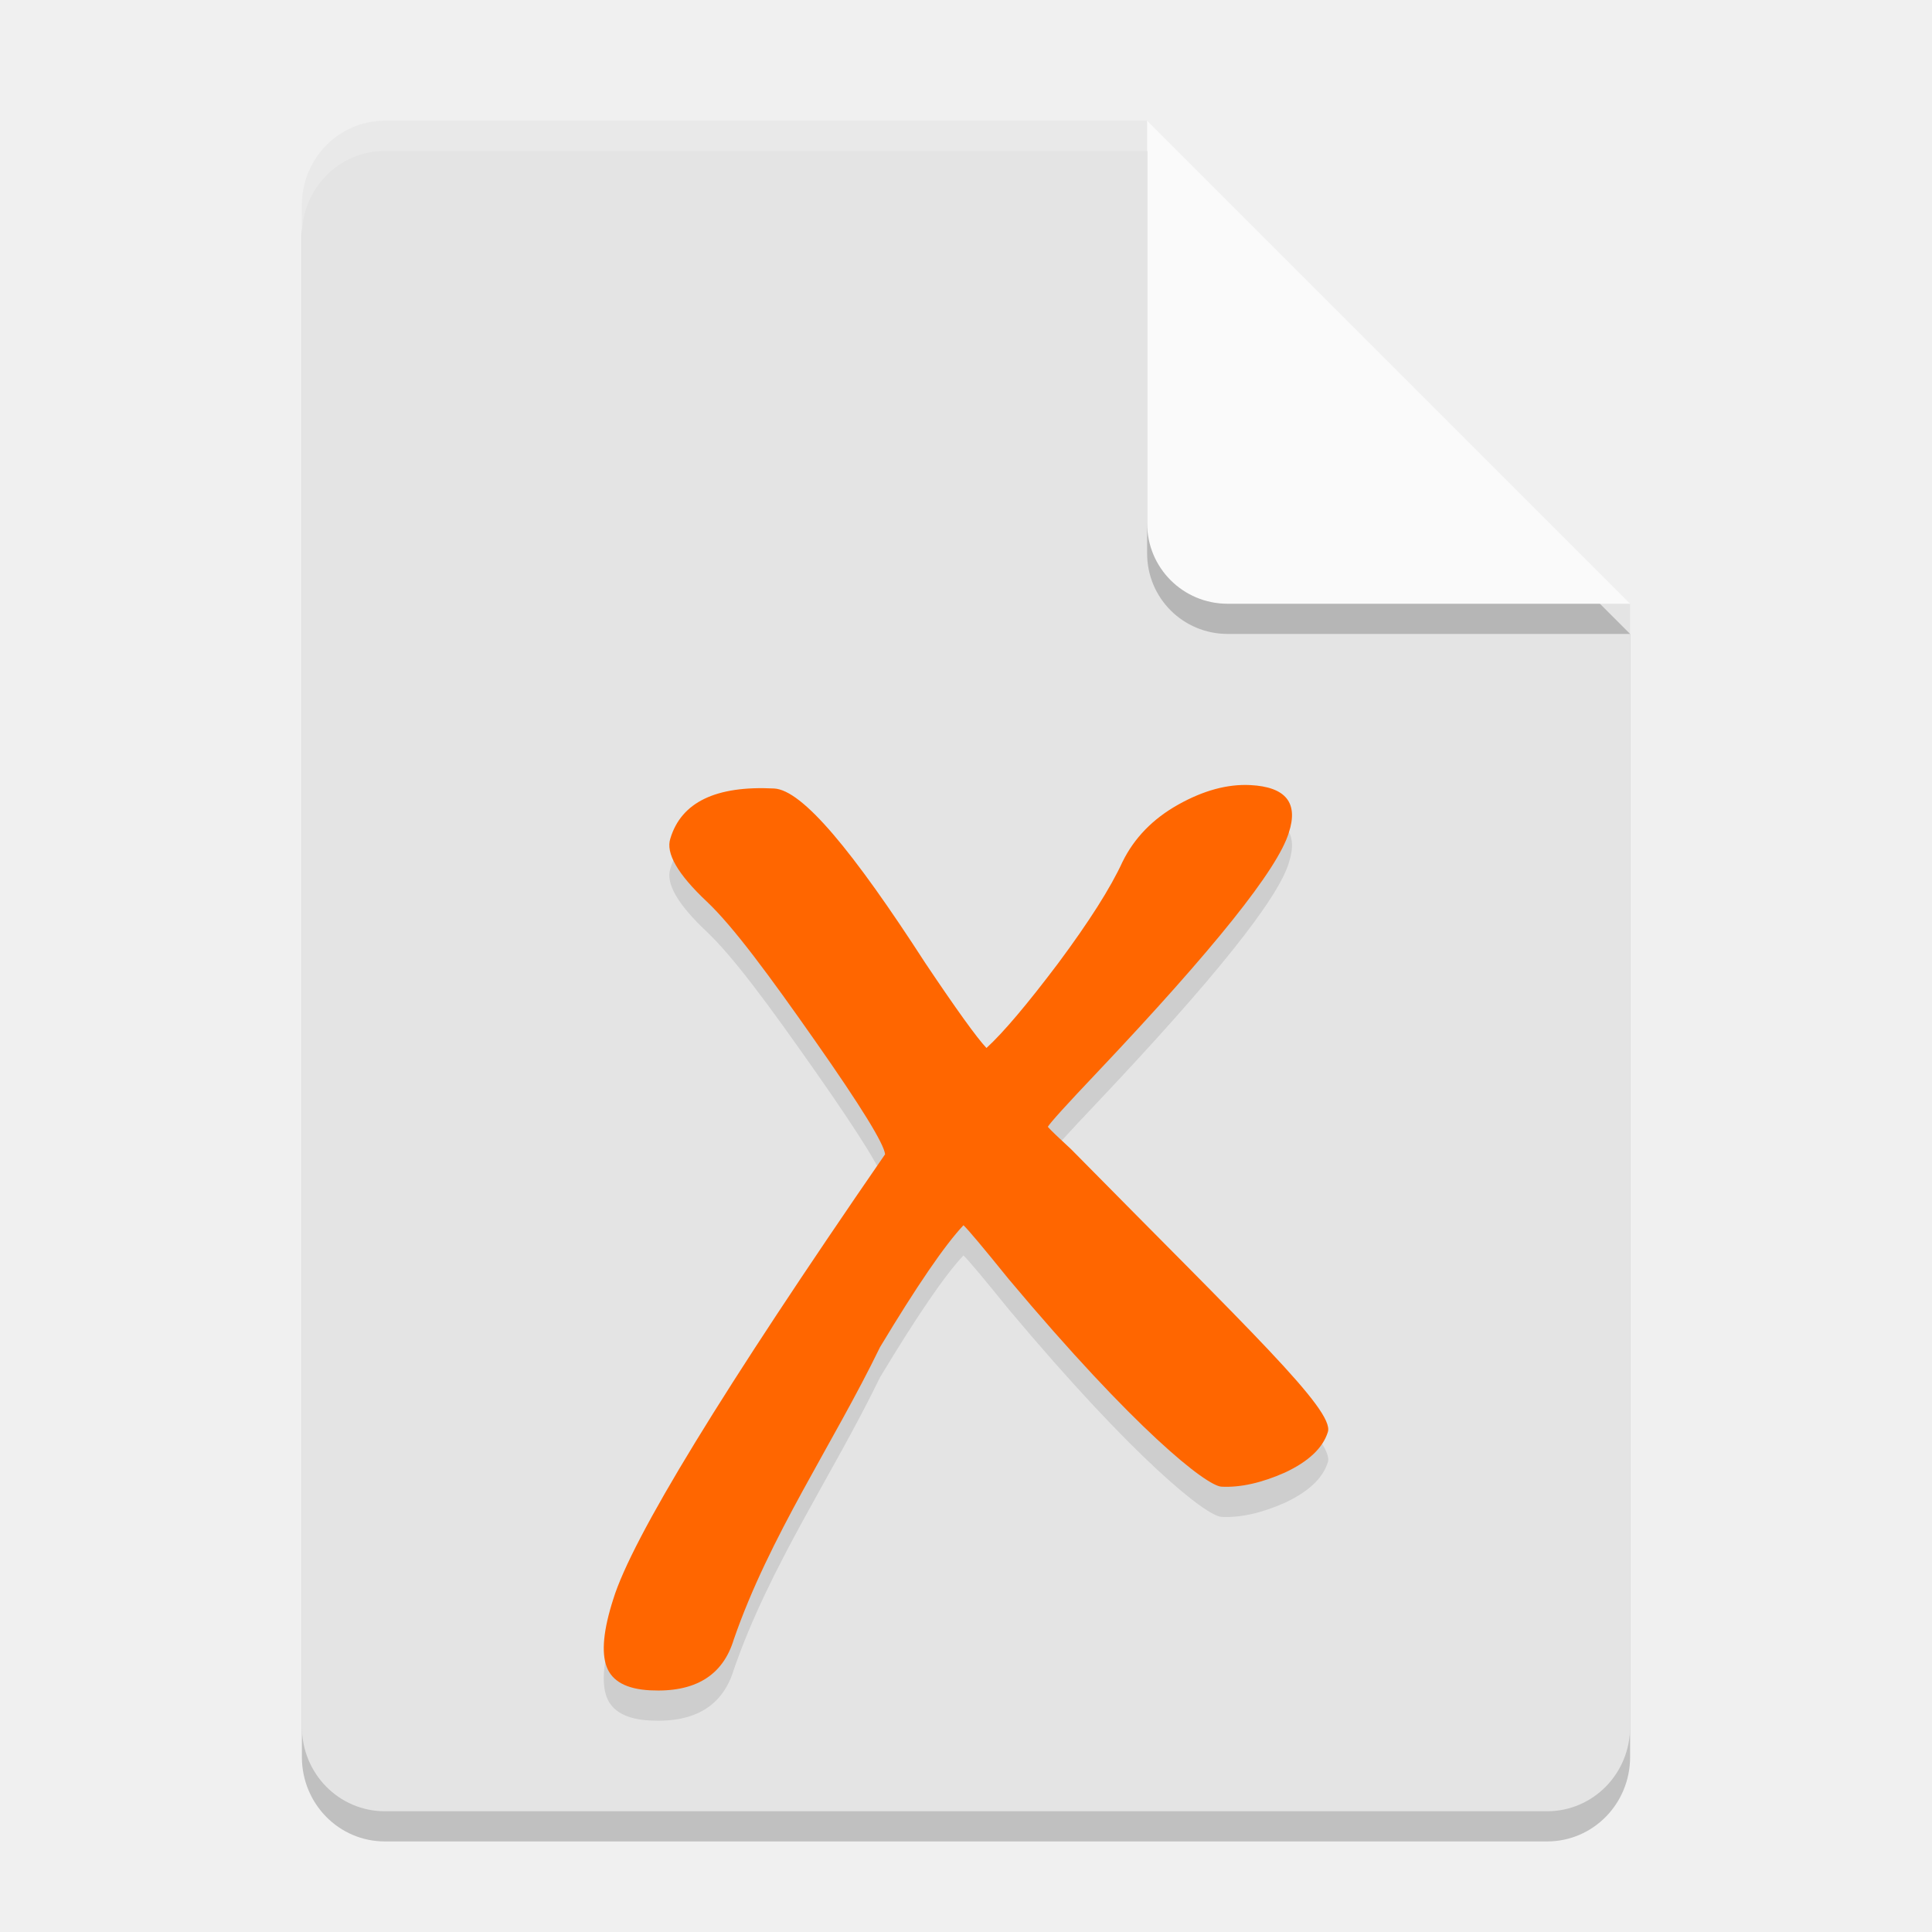
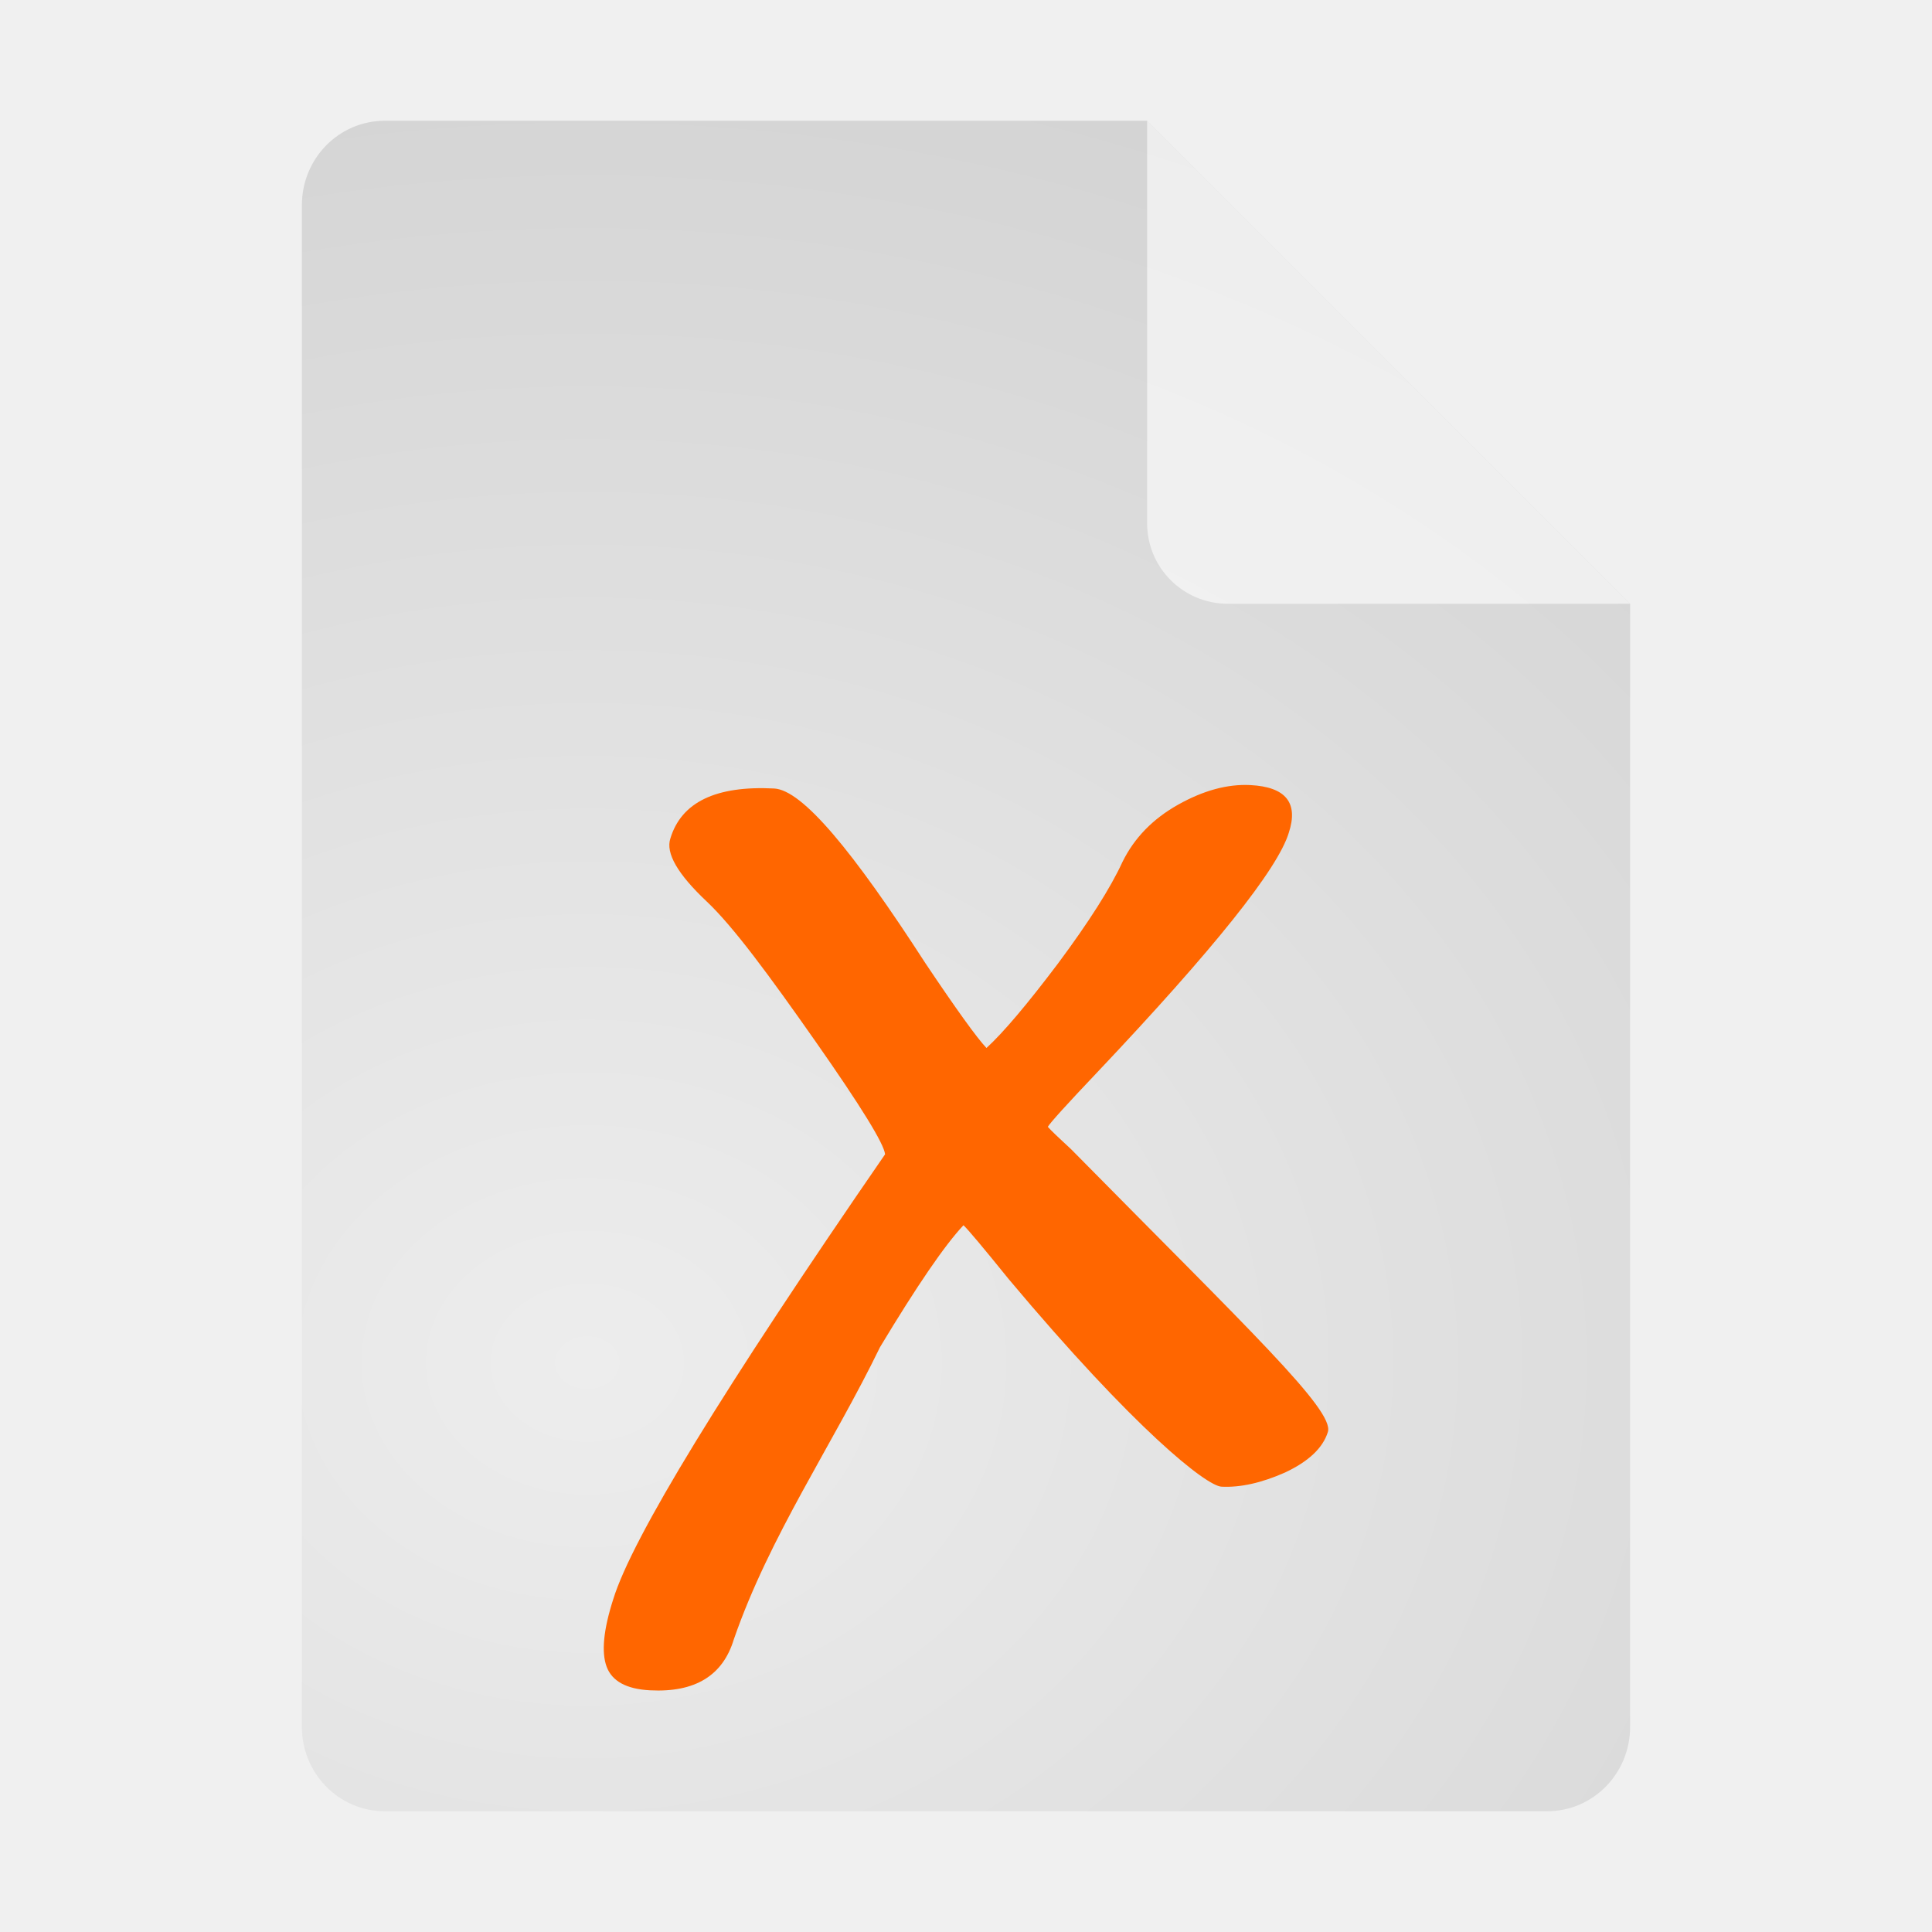
- <svg xmlns="http://www.w3.org/2000/svg" width="64" height="64" version="1.1">
-   <path style="opacity:0.2" d="M 12.75,5 C 11.226,5 10,6.249 10,7.8 v 50.4 c 0,1.551 1.226,2.8 2.75,2.8 h 38.5 C 52.773,61 54,59.751 54,58.2 V 21 L 40.25,19 38,5 Z" />
-   <path style="fill:#e4e4e4" d="M 12.75,4 C 11.226,4 10,5.249 10,6.8 v 50.4 c 0,1.551 1.226,2.8 2.75,2.8 h 38.5 C 52.773,60 54,58.751 54,57.2 V 20 L 40.25,18 38,4 Z" />
-   <path style="opacity:0.2" d="M 54,21 38,5 V 18.333 C 38,19.811 39.189,21 40.667,21 Z" />
-   <path style="fill:#fafafa" d="M 54,20 38,4 V 17.333 C 38,18.811 39.189,20 40.667,20 Z" />
-   <path style="opacity:0.1" d="m 34.708,38.325 c 0.097,0.112 0.356,0.361 0.776,0.747 5.896,5.981 8.731,8.648 8.503,9.365 -0.164,0.527 -0.636,0.974 -1.417,1.341 -0.78,0.346 -1.482,0.502 -2.107,0.47 -0.495,-0.025 -2.846,-1.864 -7.052,-6.88 -0.849,-1.051 -1.347,-1.644 -1.495,-1.78 -0.616,0.654 -1.537,1.999 -2.763,4.036 -1.578,3.249 -3.655,6.248 -4.844,9.681 -0.363,1.202 -1.287,1.766 -2.772,1.689 -0.782,-0.04 -1.262,-0.301 -1.441,-0.781 -0.179,-0.481 -0.106,-1.227 0.219,-2.238 0.624,-2.025 3.626,-6.937 9.004,-14.737 -0.031,-0.344 -0.801,-1.594 -2.312,-3.75 -1.511,-2.156 -2.71,-3.789 -3.598,-4.627 -0.962,-0.906 -1.363,-1.602 -1.202,-2.086 0.363,-1.202 1.509,-1.754 3.437,-1.655 0.938,0.048 2.609,2.07 5.015,5.793 1.027,1.531 1.7,2.466 2.019,2.803 0.555,-0.507 1.345,-1.441 2.372,-2.802 1.028,-1.383 1.739,-2.503 2.133,-3.361 0.39,-0.794 1.005,-1.427 1.845,-1.898 0.84,-0.471 1.638,-0.687 2.393,-0.648 1.172,0.06 1.597,0.586 1.273,1.576 -0.363,1.203 -2.477,3.847 -6.341,7.933 -1.008,1.062 -1.556,1.666 -1.643,1.812" />
-   <path style="fill:#ff6600" d="m 34.708,37.325 c 0.097,0.112 0.356,0.361 0.776,0.747 5.896,5.981 8.731,8.648 8.503,9.365 -0.164,0.527 -0.636,0.974 -1.417,1.341 -0.78,0.346 -1.482,0.502 -2.107,0.47 -0.495,-0.025 -2.846,-1.864 -7.052,-6.88 -0.849,-1.051 -1.347,-1.644 -1.495,-1.78 -0.616,0.654 -1.537,1.999 -2.763,4.036 -1.578,3.249 -3.655,6.248 -4.844,9.681 -0.363,1.202 -1.287,1.766 -2.772,1.689 -0.782,-0.04 -1.262,-0.301 -1.441,-0.781 -0.179,-0.481 -0.106,-1.227 0.219,-2.238 0.624,-2.025 3.626,-6.937 9.004,-14.737 -0.031,-0.344 -0.801,-1.594 -2.312,-3.75 -1.511,-2.156 -2.71,-3.789 -3.598,-4.627 -0.962,-0.906 -1.363,-1.602 -1.202,-2.086 0.363,-1.202 1.509,-1.754 3.437,-1.655 0.938,0.048 2.609,2.07 5.015,5.793 1.027,1.531 1.7,2.466 2.019,2.803 0.555,-0.507 1.345,-1.441 2.372,-2.802 1.028,-1.383 1.739,-2.503 2.133,-3.361 0.39,-0.794 1.005,-1.427 1.845,-1.898 0.84,-0.471 1.638,-0.687 2.393,-0.648 1.172,0.06 1.597,0.586 1.273,1.576 -0.363,1.203 -2.477,3.847 -6.341,7.933 -1.008,1.062 -1.556,1.666 -1.643,1.812" />
-   <path style="opacity:0.2;fill:#ffffff" d="M 12.75 4 C 11.226 4 10 5.25 10 6.801 L 10 7.801 C 10 6.25 11.226 5 12.75 5 L 38 5 L 38 4 L 12.75 4 z" />
+ <svg xmlns="http://www.w3.org/2000/svg" xmlns:xlink="http://www.w3.org/1999/xlink" width="64" height="64" version="1.1" id="svg7">
+   <defs id="defs7">
+     <radialGradient xlink:href="#linearGradient8" id="radialGradient9" cx="21.477" cy="23.352" fx="21.477" fy="23.352" r="22" gradientTransform="matrix(5.243761,-5.1735227e-8,0,4.286547,-93.16866,-54.97246)" gradientUnits="userSpaceOnUse" />
+     <linearGradient id="linearGradient8">
+       <stop style="stop-color:#ededed;stop-opacity:1;" offset="0" id="stop8" />
+       <stop style="stop-color:#b7b7b7;stop-opacity:1;" offset="1" id="stop9" />
+     </linearGradient>
+   </defs>
+   <g id="g1">
+     <path style="fill:url(#radialGradient9);fill-opacity:1" d="M 12.75,4 C 11.226,4 10,5.249 10,6.8 v 50.4 c 0,1.551 1.226,2.8 2.75,2.8 h 38.5 C 52.773,60 54,58.751 54,57.2 V 20 L 38,4 Z" id="path2" />
+     <path style="opacity:0.593;fill:#ffffff;fill-opacity:1" d="M 38,4 V 17.333 C 38,18.806 39.194,20 40.667,20 H 54 Z" id="path4" />
+   </g>
+   <path style="fill:#ff6600" d="m 34.708,37.325 c 0.097,0.112 0.356,0.361 0.776,0.747 5.896,5.981 8.731,8.648 8.503,9.365 -0.164,0.527 -0.636,0.974 -1.417,1.341 -0.78,0.346 -1.482,0.502 -2.107,0.47 -0.495,-0.025 -2.846,-1.864 -7.052,-6.88 -0.849,-1.051 -1.347,-1.644 -1.495,-1.78 -0.616,0.654 -1.537,1.999 -2.763,4.036 -1.578,3.249 -3.655,6.248 -4.844,9.681 -0.363,1.202 -1.287,1.766 -2.772,1.689 -0.782,-0.04 -1.262,-0.301 -1.441,-0.781 -0.179,-0.481 -0.106,-1.227 0.219,-2.238 0.624,-2.025 3.626,-6.937 9.004,-14.737 -0.031,-0.344 -0.801,-1.594 -2.312,-3.75 -1.511,-2.156 -2.71,-3.789 -3.598,-4.627 -0.962,-0.906 -1.363,-1.602 -1.202,-2.086 0.363,-1.202 1.509,-1.754 3.437,-1.655 0.938,0.048 2.609,2.07 5.015,5.793 1.027,1.531 1.7,2.466 2.019,2.803 0.555,-0.507 1.345,-1.441 2.372,-2.802 1.028,-1.383 1.739,-2.503 2.133,-3.361 0.39,-0.794 1.005,-1.427 1.845,-1.898 0.84,-0.471 1.638,-0.687 2.393,-0.648 1.172,0.06 1.597,0.586 1.273,1.576 -0.363,1.203 -2.477,3.847 -6.341,7.933 -1.008,1.062 -1.556,1.666 -1.643,1.812" id="path6" />
</svg>
